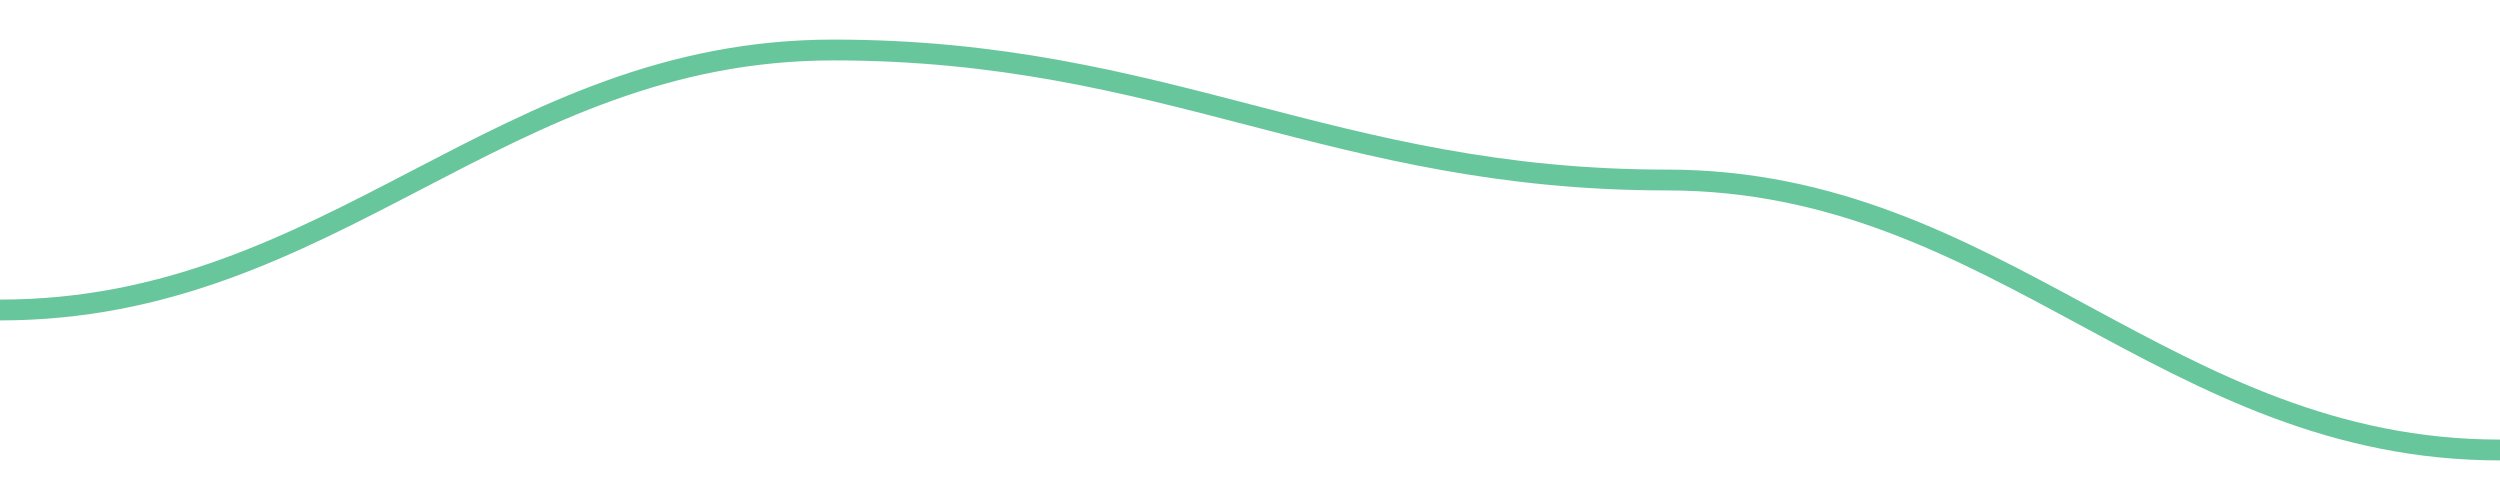
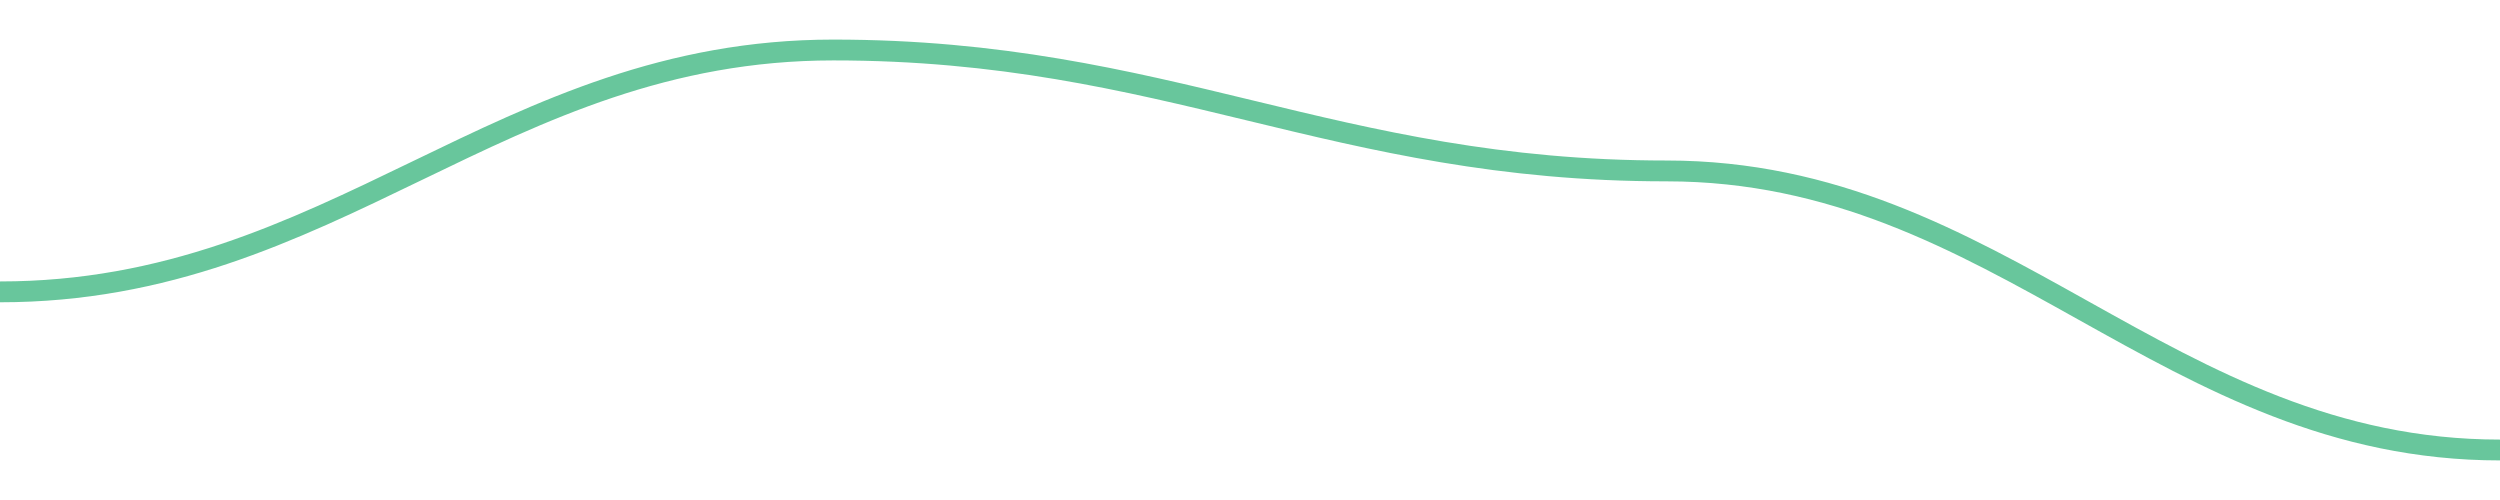
<svg width="180" height="36">
-   <path d="M 0.0,22.32 C 24.0,22.32 36.0,3.6 60.0,3.6 C 84.0,3.6 96.0,12.96 120.0,12.96 C 144.0,12.96 156.0,32.4 180.0,32.4 " fill="none" stroke="#42b883" stroke-width="1.5" opacity="0.8" />
+   <path d="M 0.0,21.014 C 24.0,21.014 36.0,3.6 60.0,3.6 C 84.0,3.6 96.0,12.307 120.0,12.307 C 144.0,12.307 156.0,32.4 180.0,32.4 " fill="none" stroke="#42b883" stroke-width="1.5" opacity="0.8" />
</svg>
